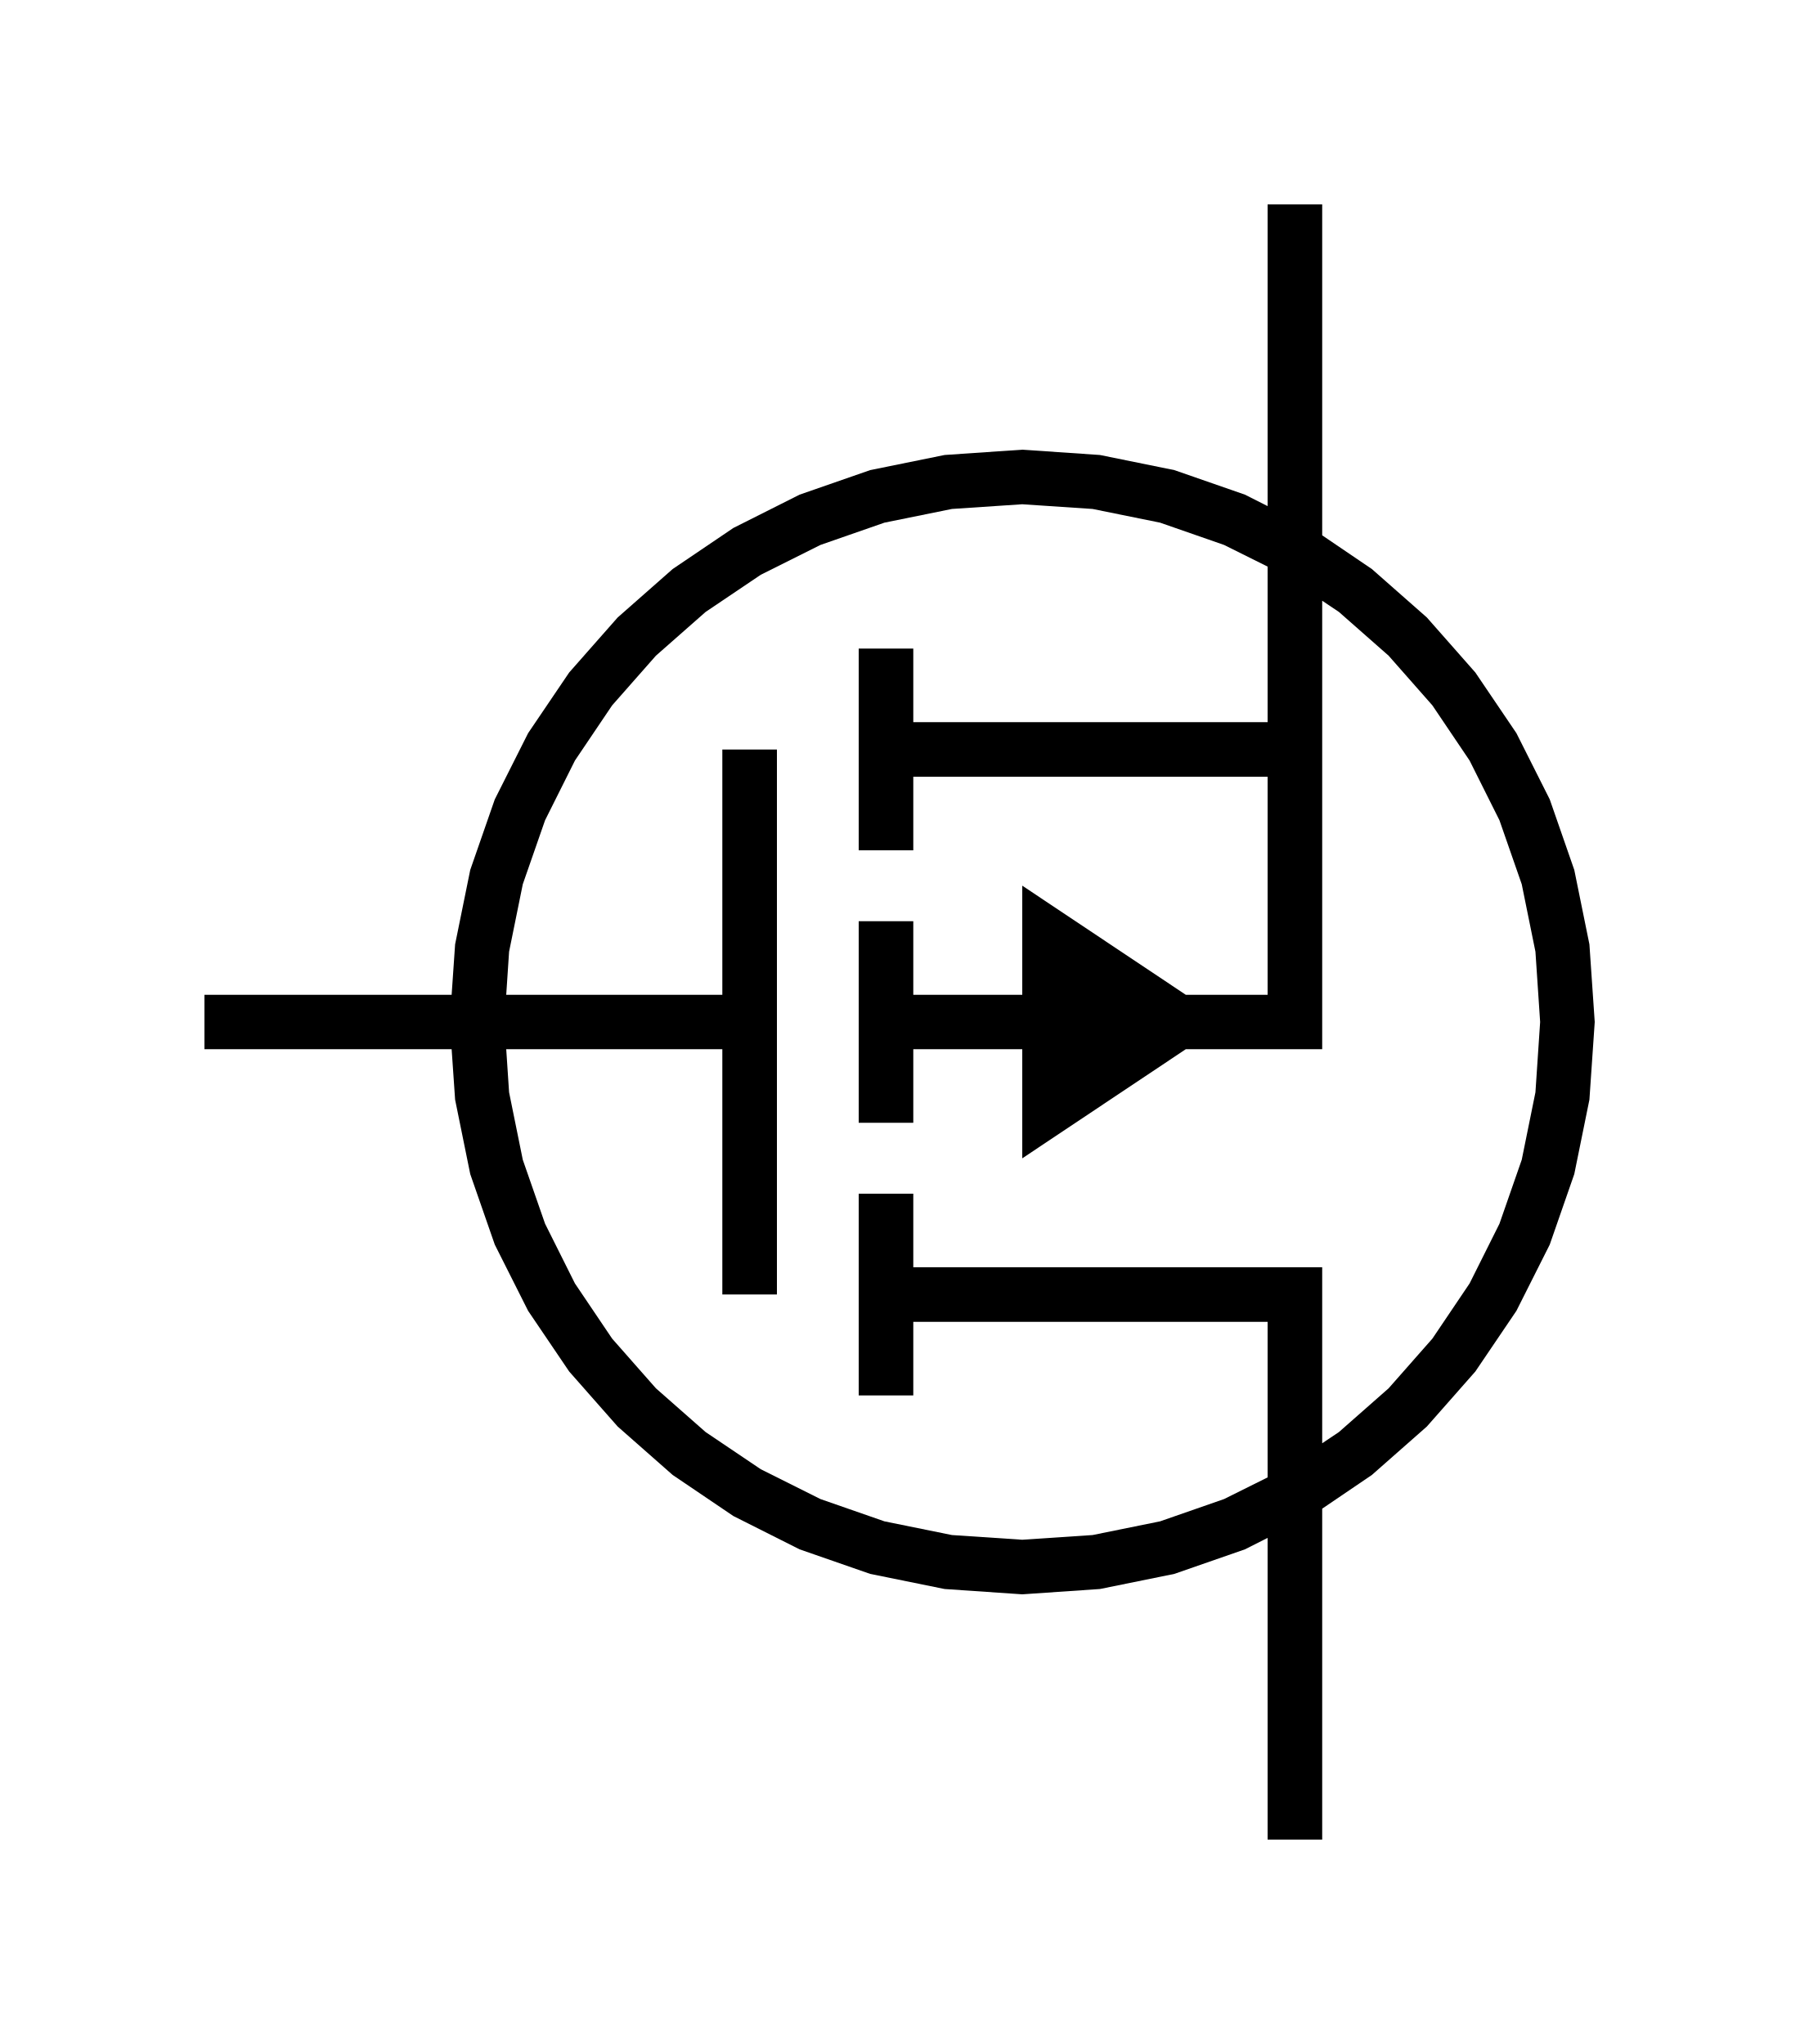
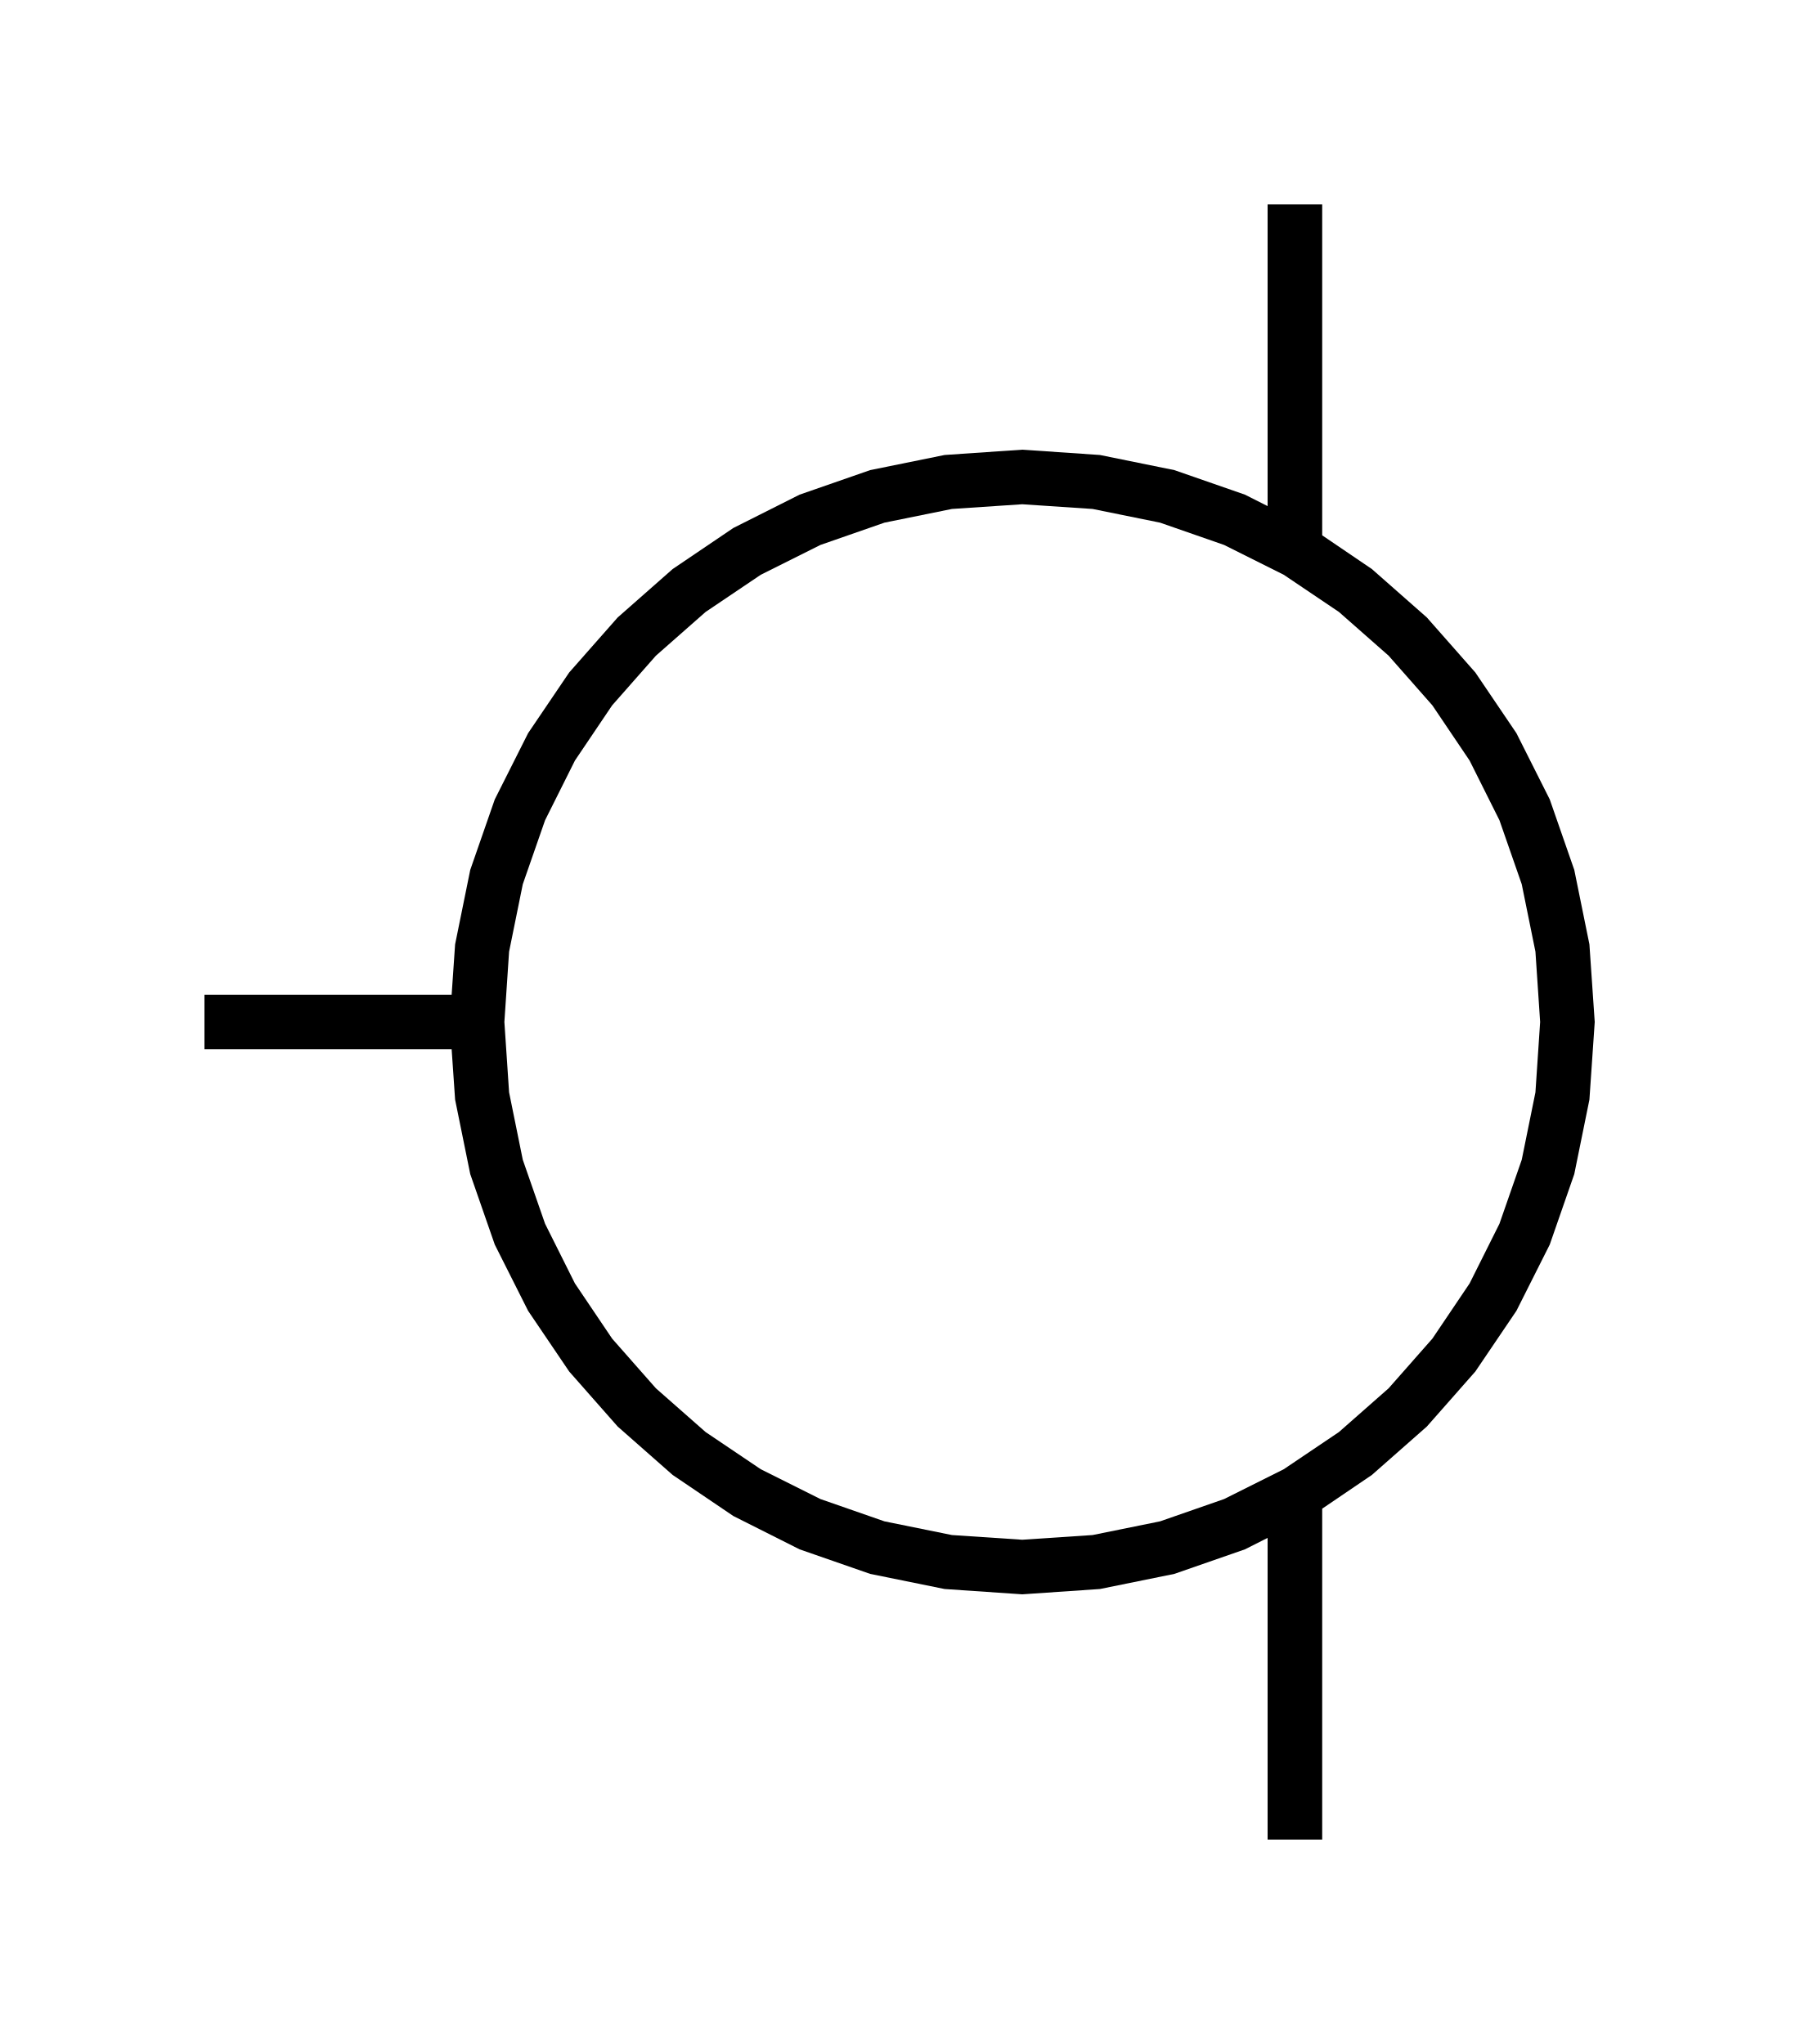
<svg xmlns="http://www.w3.org/2000/svg" version="1.1" viewBox="-4.4 -5 8.8 10" fill="black" stroke="none">
-   <path fill-rule="evenodd" d="M 1.8 2.524 L 1.8 4 L 2.067 4 L 2.067 2.381 L 2.31 2.216 L 2.579 1.979 L 2.816 1.71 L 3.017 1.413 L 3.18 1.089 L 3.3 0.744 L 3.374 0.38 L 3.4 0 L 3.374 -0.38 L 3.3 -0.744 L 3.18 -1.089 L 3.017 -1.413 L 2.816 -1.71 L 2.579 -1.979 L 2.31 -2.216 L 2.067 -2.381 L 2.067 -4 L 1.8 -4 L 1.8 -2.524 L 1.689 -2.58 L 1.344 -2.7 L 0.98 -2.774 L 0.6 -2.8 L 0.22 -2.774 L -0.144 -2.7 L -0.489 -2.58 L -0.813 -2.417 L -1.11 -2.216 L -1.379 -1.979 L -1.616 -1.71 L -1.817 -1.413 L -1.98 -1.089 L -2.1 -0.744 L -2.174 -0.38 L -2.191 -0.133 L -3.4 -0.133 L -3.4 0.133 L -2.191 0.133 L -2.174 0.38 L -2.1 0.744 L -1.98 1.089 L -1.817 1.413 L -1.616 1.71 L -1.379 1.979 L -1.11 2.216 L -0.813 2.417 L -0.489 2.58 L -0.144 2.7 L 0.22 2.774 L 0.6 2.8 L 0.98 2.774 L 1.344 2.7 L 1.689 2.58 L 1.8 2.524 Z M 0.067 -1.467 L 0.067 -1.827 L -0.2 -1.827 L -0.2 -0.84 L 0.067 -0.84 L 0.067 -1.2 L 1.8 -1.2 L 1.8 -0.133 L 1.4 -0.133 L 0.6 -0.667 L 0.6 -0.133 L 0.067 -0.133 L 0.067 -0.493 L -0.2 -0.493 L -0.2 0.493 L 0.067 0.493 L 0.067 0.133 L 0.6 0.133 L 0.6 0.667 L 1.4 0.133 L 2.067 0.133 L 2.067 -2.061 L 2.149 -2.006 L 2.392 -1.792 L 2.606 -1.549 L 2.788 -1.279 L 2.934 -0.987 L 3.043 -0.674 L 3.11 -0.344 L 3.133 0 L 3.11 0.344 L 3.043 0.674 L 2.934 0.987 L 2.788 1.279 L 2.606 1.549 L 2.392 1.792 L 2.149 2.006 L 2.067 2.061 L 2.067 1.2 L 0.067 1.2 L 0.067 0.84 L -0.2 0.84 L -0.2 1.827 L 0.067 1.827 L 0.067 1.467 L 1.8 1.467 L 1.8 2.228 L 1.587 2.334 L 1.274 2.443 L 0.944 2.51 L 0.6 2.533 L 0.256 2.51 L -0.074 2.443 L -0.387 2.334 L -0.679 2.188 L -0.949 2.006 L -1.192 1.792 L -1.406 1.549 L -1.588 1.279 L -1.734 0.987 L -1.843 0.674 L -1.91 0.344 L -1.924 0.133 L -0.867 0.133 L -0.867 1.333 L -0.6 1.333 L -0.6 -1.333 L -0.867 -1.333 L -0.867 -0.133 L -1.924 -0.133 L -1.91 -0.344 L -1.843 -0.674 L -1.734 -0.987 L -1.588 -1.279 L -1.406 -1.549 L -1.192 -1.792 L -0.949 -2.006 L -0.679 -2.188 L -0.387 -2.334 L -0.074 -2.443 L 0.256 -2.51 L 0.6 -2.533 L 0.944 -2.51 L 1.274 -2.443 L 1.587 -2.334 L 1.8 -2.228 L 1.8 -1.467 L 0.067 -1.467 Z" />
+   <path fill-rule="evenodd" d="M -3.4 0.133 L -2.191 0.133 L -2.174 0.38 L -2.1 0.744 L -1.98 1.089 L -1.817 1.413 L -1.616 1.71 L -1.379 1.979 L -1.11 2.216 L -0.813 2.417 L -0.489 2.58 L -0.144 2.7 L 0.22 2.774 L 0.6 2.8 L 0.98 2.774 L 1.344 2.7 L 1.689 2.58 L 1.8 2.524 L 1.8 4 L 2.067 4 L 2.067 2.381 L 2.31 2.216 L 2.579 1.979 L 2.816 1.71 L 3.017 1.413 L 3.18 1.089 L 3.3 0.744 L 3.374 0.38 L 3.4 0 L 3.374 -0.38 L 3.3 -0.744 L 3.18 -1.089 L 3.017 -1.413 L 2.816 -1.71 L 2.579 -1.979 L 2.31 -2.216 L 2.067 -2.381 L 2.067 -4 L 1.8 -4 L 1.8 -2.524 L 1.689 -2.58 L 1.344 -2.7 L 0.98 -2.774 L 0.6 -2.8 L 0.22 -2.774 L -0.144 -2.7 L -0.489 -2.58 L -0.813 -2.417 L -1.11 -2.216 L -1.379 -1.979 L -1.616 -1.71 L -1.817 -1.413 L -1.98 -1.089 L -2.1 -0.744 L -2.174 -0.38 L -2.191 -0.133 L -3.4 -0.133 L -3.4 0.133 Z M -1.933 0 L -1.91 -0.344 L -1.843 -0.674 L -1.734 -0.987 L -1.588 -1.279 L -1.406 -1.549 L -1.192 -1.792 L -0.949 -2.006 L -0.679 -2.188 L -0.387 -2.334 L -0.074 -2.443 L 0.256 -2.51 L 0.6 -2.533 L 0.944 -2.51 L 1.274 -2.443 L 1.587 -2.334 L 1.879 -2.188 L 2.149 -2.006 L 2.392 -1.792 L 2.606 -1.549 L 2.788 -1.279 L 2.934 -0.987 L 3.043 -0.674 L 3.11 -0.344 L 3.133 0 L 3.11 0.344 L 3.043 0.674 L 2.934 0.987 L 2.788 1.279 L 2.606 1.549 L 2.392 1.792 L 2.149 2.006 L 1.879 2.188 L 1.587 2.334 L 1.274 2.443 L 0.944 2.51 L 0.6 2.533 L 0.256 2.51 L -0.074 2.443 L -0.387 2.334 L -0.679 2.188 L -0.949 2.006 L -1.192 1.792 L -1.406 1.549 L -1.588 1.279 L -1.734 0.987 L -1.843 0.674 L -1.91 0.344 L -1.933 0 Z" />
</svg>
